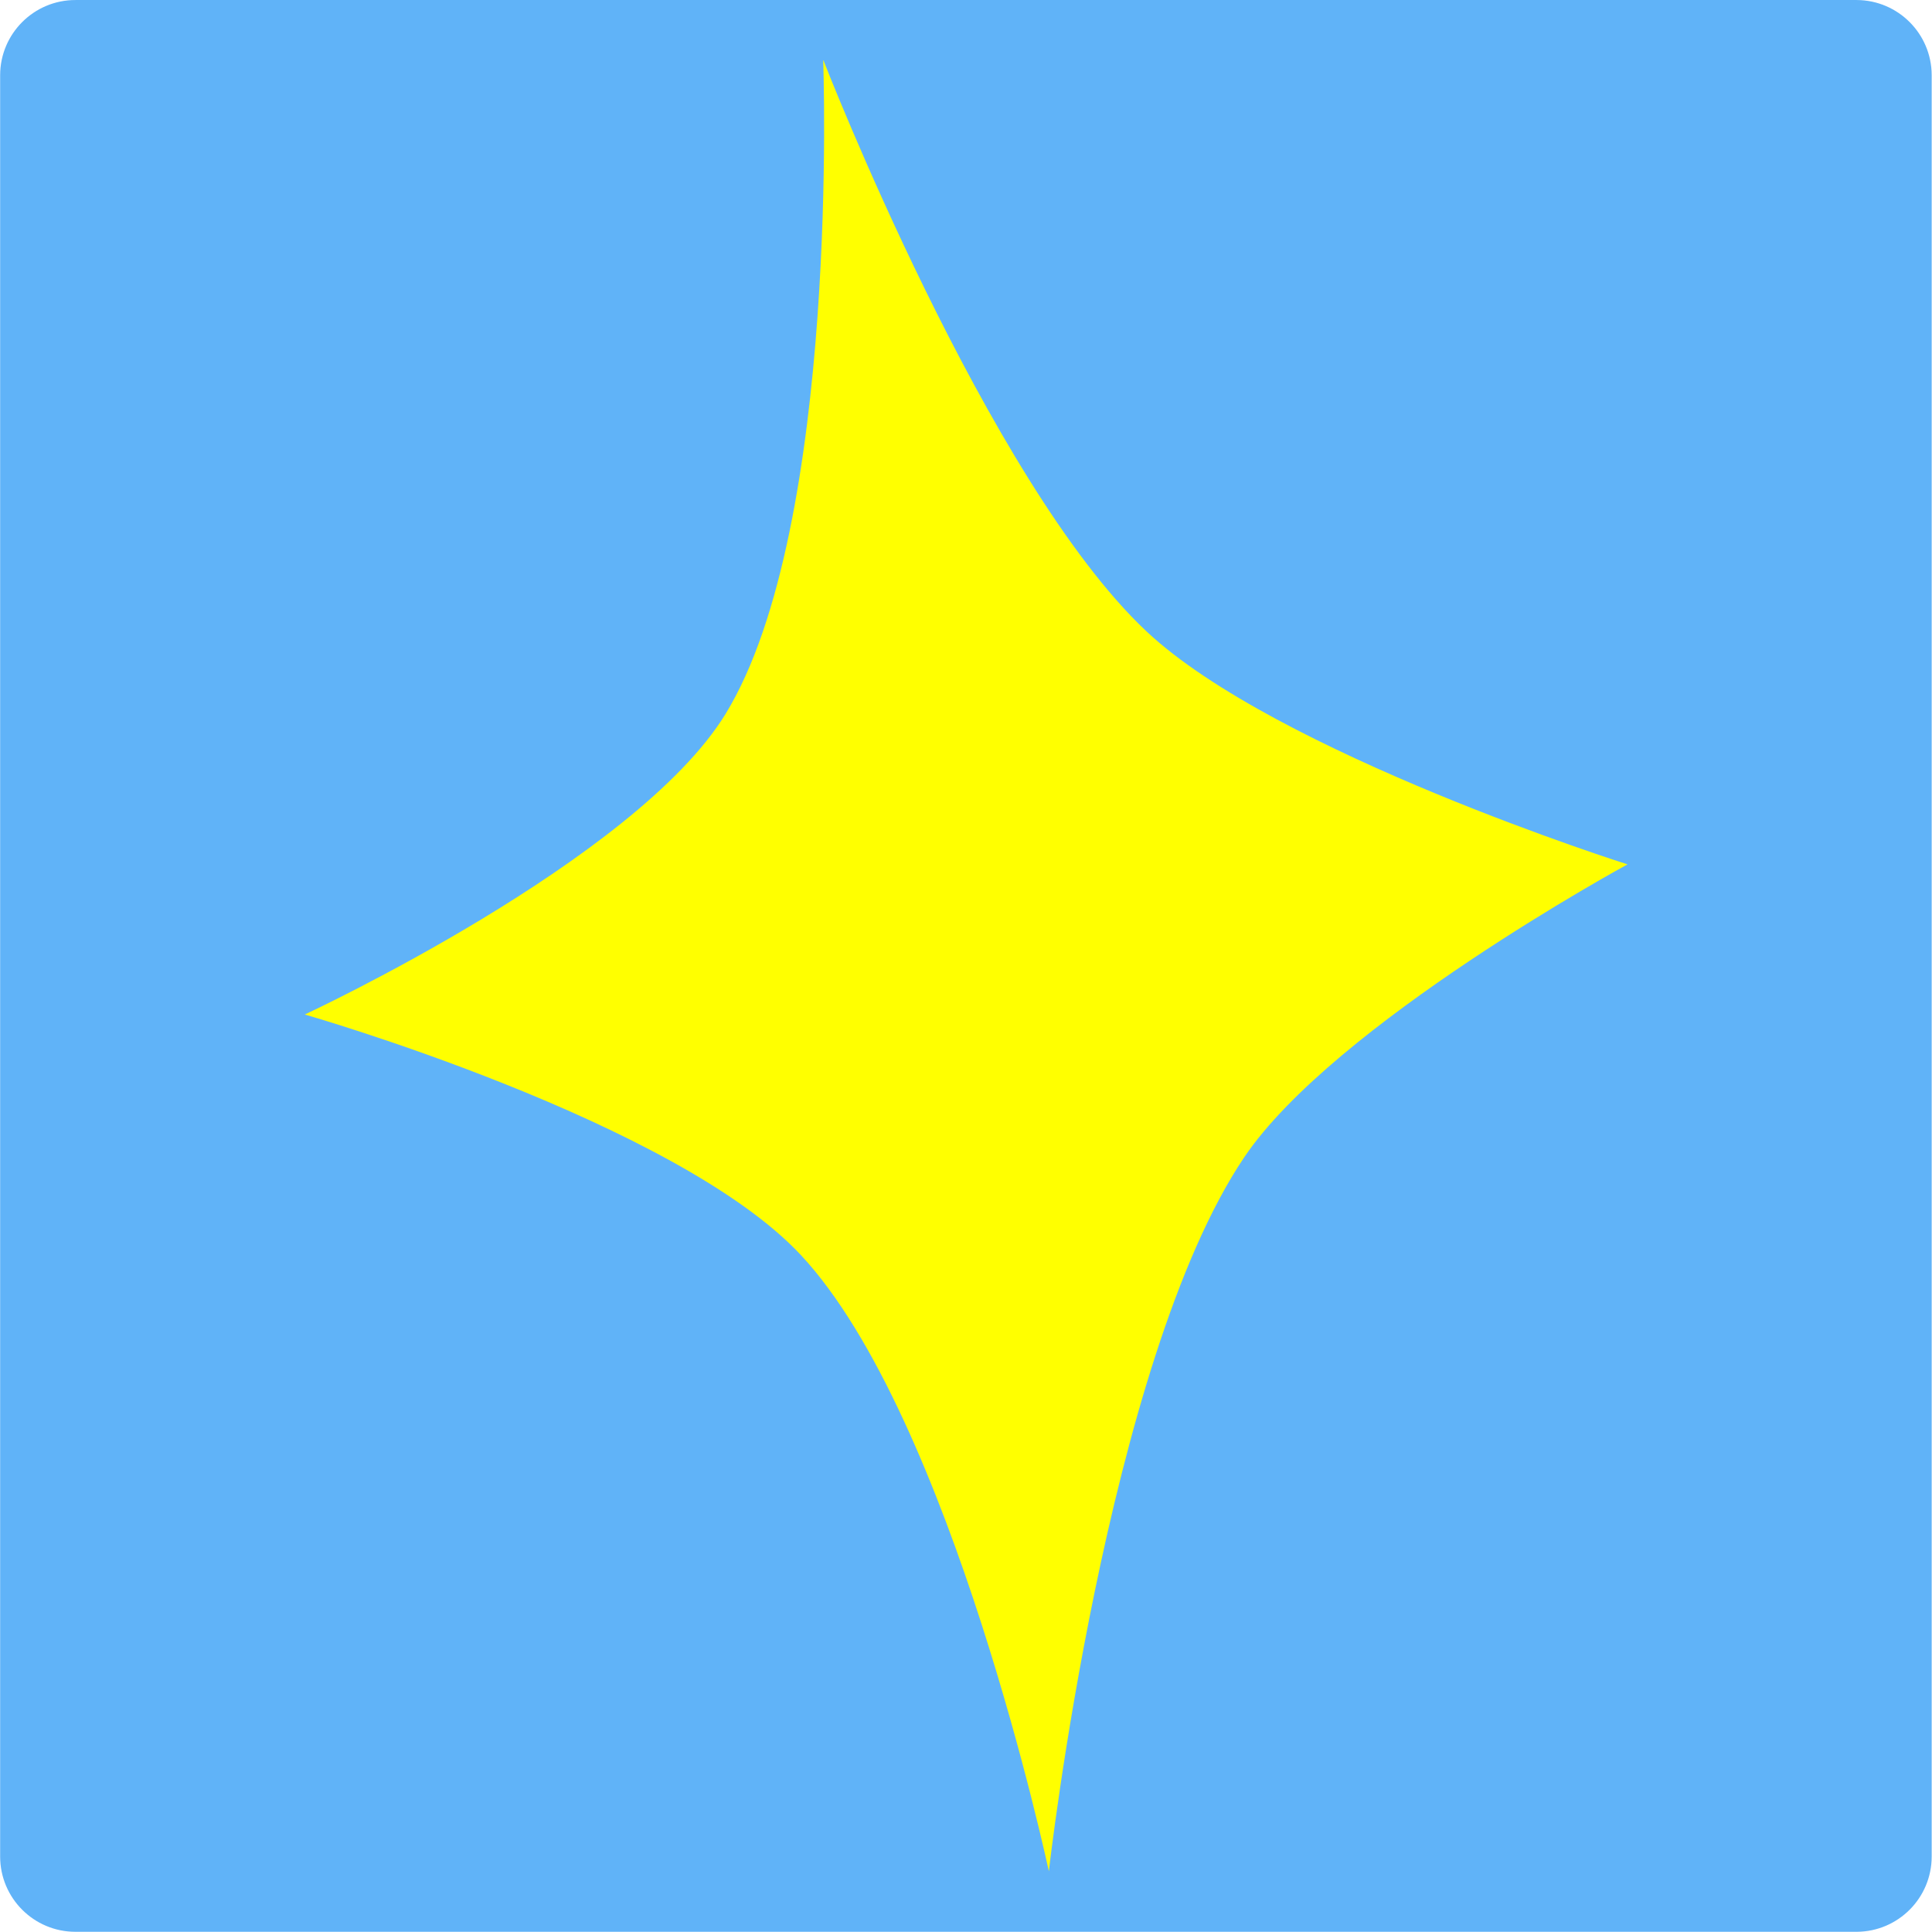
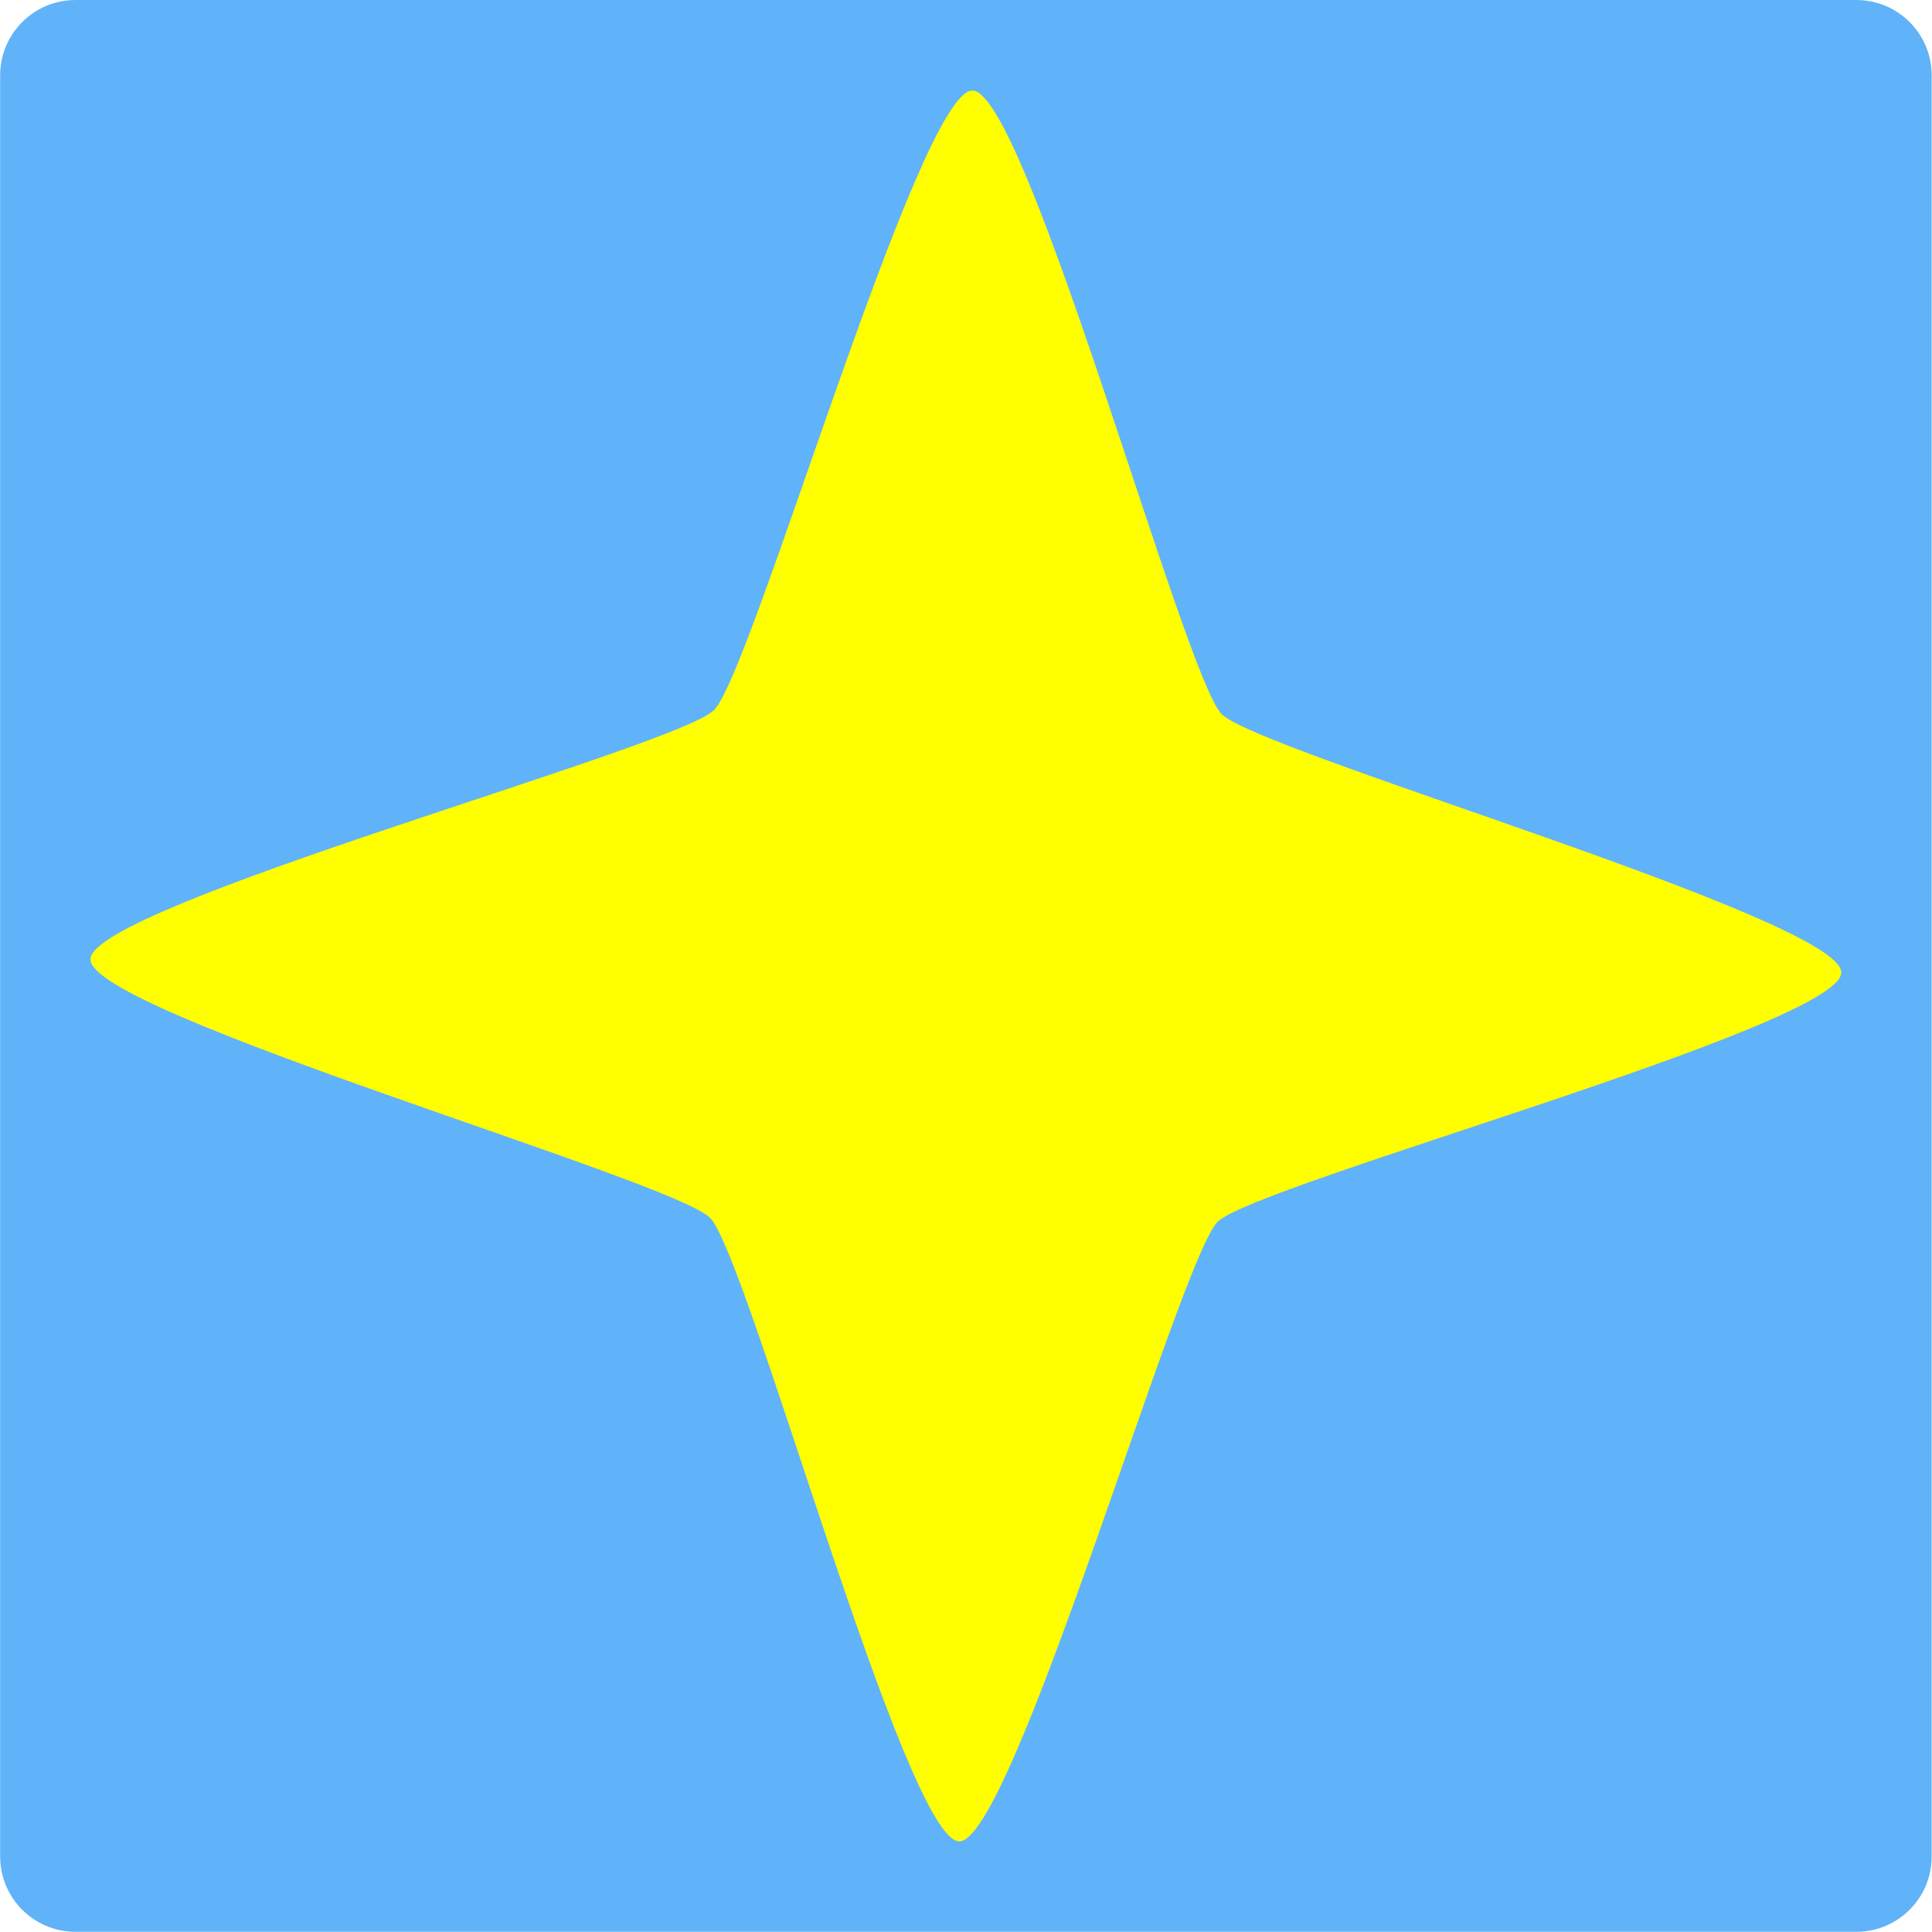
<svg xmlns="http://www.w3.org/2000/svg" width="8.466mm" height="8.467mm" viewBox="0 0 8.466 8.467" version="1.1" id="svg1">
  <defs id="defs1">
    <linearGradient id="swatch2" gradientTransform="matrix(0.9836102,0,0,0.9836102,1.261854,0.819388)">
      <stop style="stop-color:#60b3f8;stop-opacity:1;" offset="0" id="stop2" />
    </linearGradient>
  </defs>
-   <g id="layer1" transform="translate(-76.99039,-49.9939)">
-     <g id="g7">
-       <g id="rect24-8" style="opacity:1">
+   <g id="layer1" transform="translate(-77.21654,-50.38738)">
+     <g id="g12">
+       <g id="rect24-8" transform="translate(0.226151,0.3934809)">
        <path id="path3" style="baseline-shift:baseline;display:inline;overflow:visible;vector-effect:none;fill:url(#swatch2);stroke-width:0.984;stroke-linecap:round;stroke-linejoin:round;enable-background:accumulate;stop-color:#000000;stop-opacity:1" d="m 77.321,49.994 a 0.33,0.33 0 0 0 -0.33,0.329 v 7.807 a 0.33,0.33 0 0 0 0.33,0.33 h 7.807 a 0.33,0.33 0 0 0 0.328,-0.33 v -7.807 a 0.33,0.33 0 0 0 -0.328,-0.329 z" />
      </g>
-       <path style="fill:#ffff00;fill-opacity:1;stroke:none;stroke-width:0.552;stroke-linecap:round;stroke-linejoin:round" d="m 80.598,50.258 c 0,0 0.076,2.042 -0.428,2.865 -0.395,0.644 -1.844,1.317 -1.844,1.317 0,0 1.624,0.465 2.174,1.054 0.662,0.709 1.087,2.701 1.087,2.701 0,0 0.252,-2.232 0.856,-3.129 0.394,-0.585 1.68,-1.284 1.68,-1.284 0,0 -1.539,-0.487 -2.108,-1.021 -0.699,-0.656 -1.416,-2.503 -1.416,-2.503 z" id="path2" />
+       <path style="fill:#ffff00;fill-opacity:1;stroke:none;stroke-width:1;stroke-linejoin:round;stroke-opacity:1" id="path12" d="m 106.774,18.949 c -0.005,0.711 -7.745,2.798 -8.252,3.297 -0.506,0.499 -2.71,8.207 -3.421,8.201 -0.711,-0.005 -2.798,-7.745 -3.297,-8.252 -0.499,-0.506 -8.207,-2.71 -8.201,-3.421 0.005,-0.711 7.745,-2.798 8.252,-3.297 0.506,-0.499 2.71,-8.207 3.421,-8.201 0.711,0.005 2.798,7.745 3.297,8.252 0.499,0.506 8.207,2.71 8.201,3.421 z" transform="matrix(0.3311538,0,0,0.3311538,49.92735,48.37464)" />
    </g>
  </g>
</svg>
